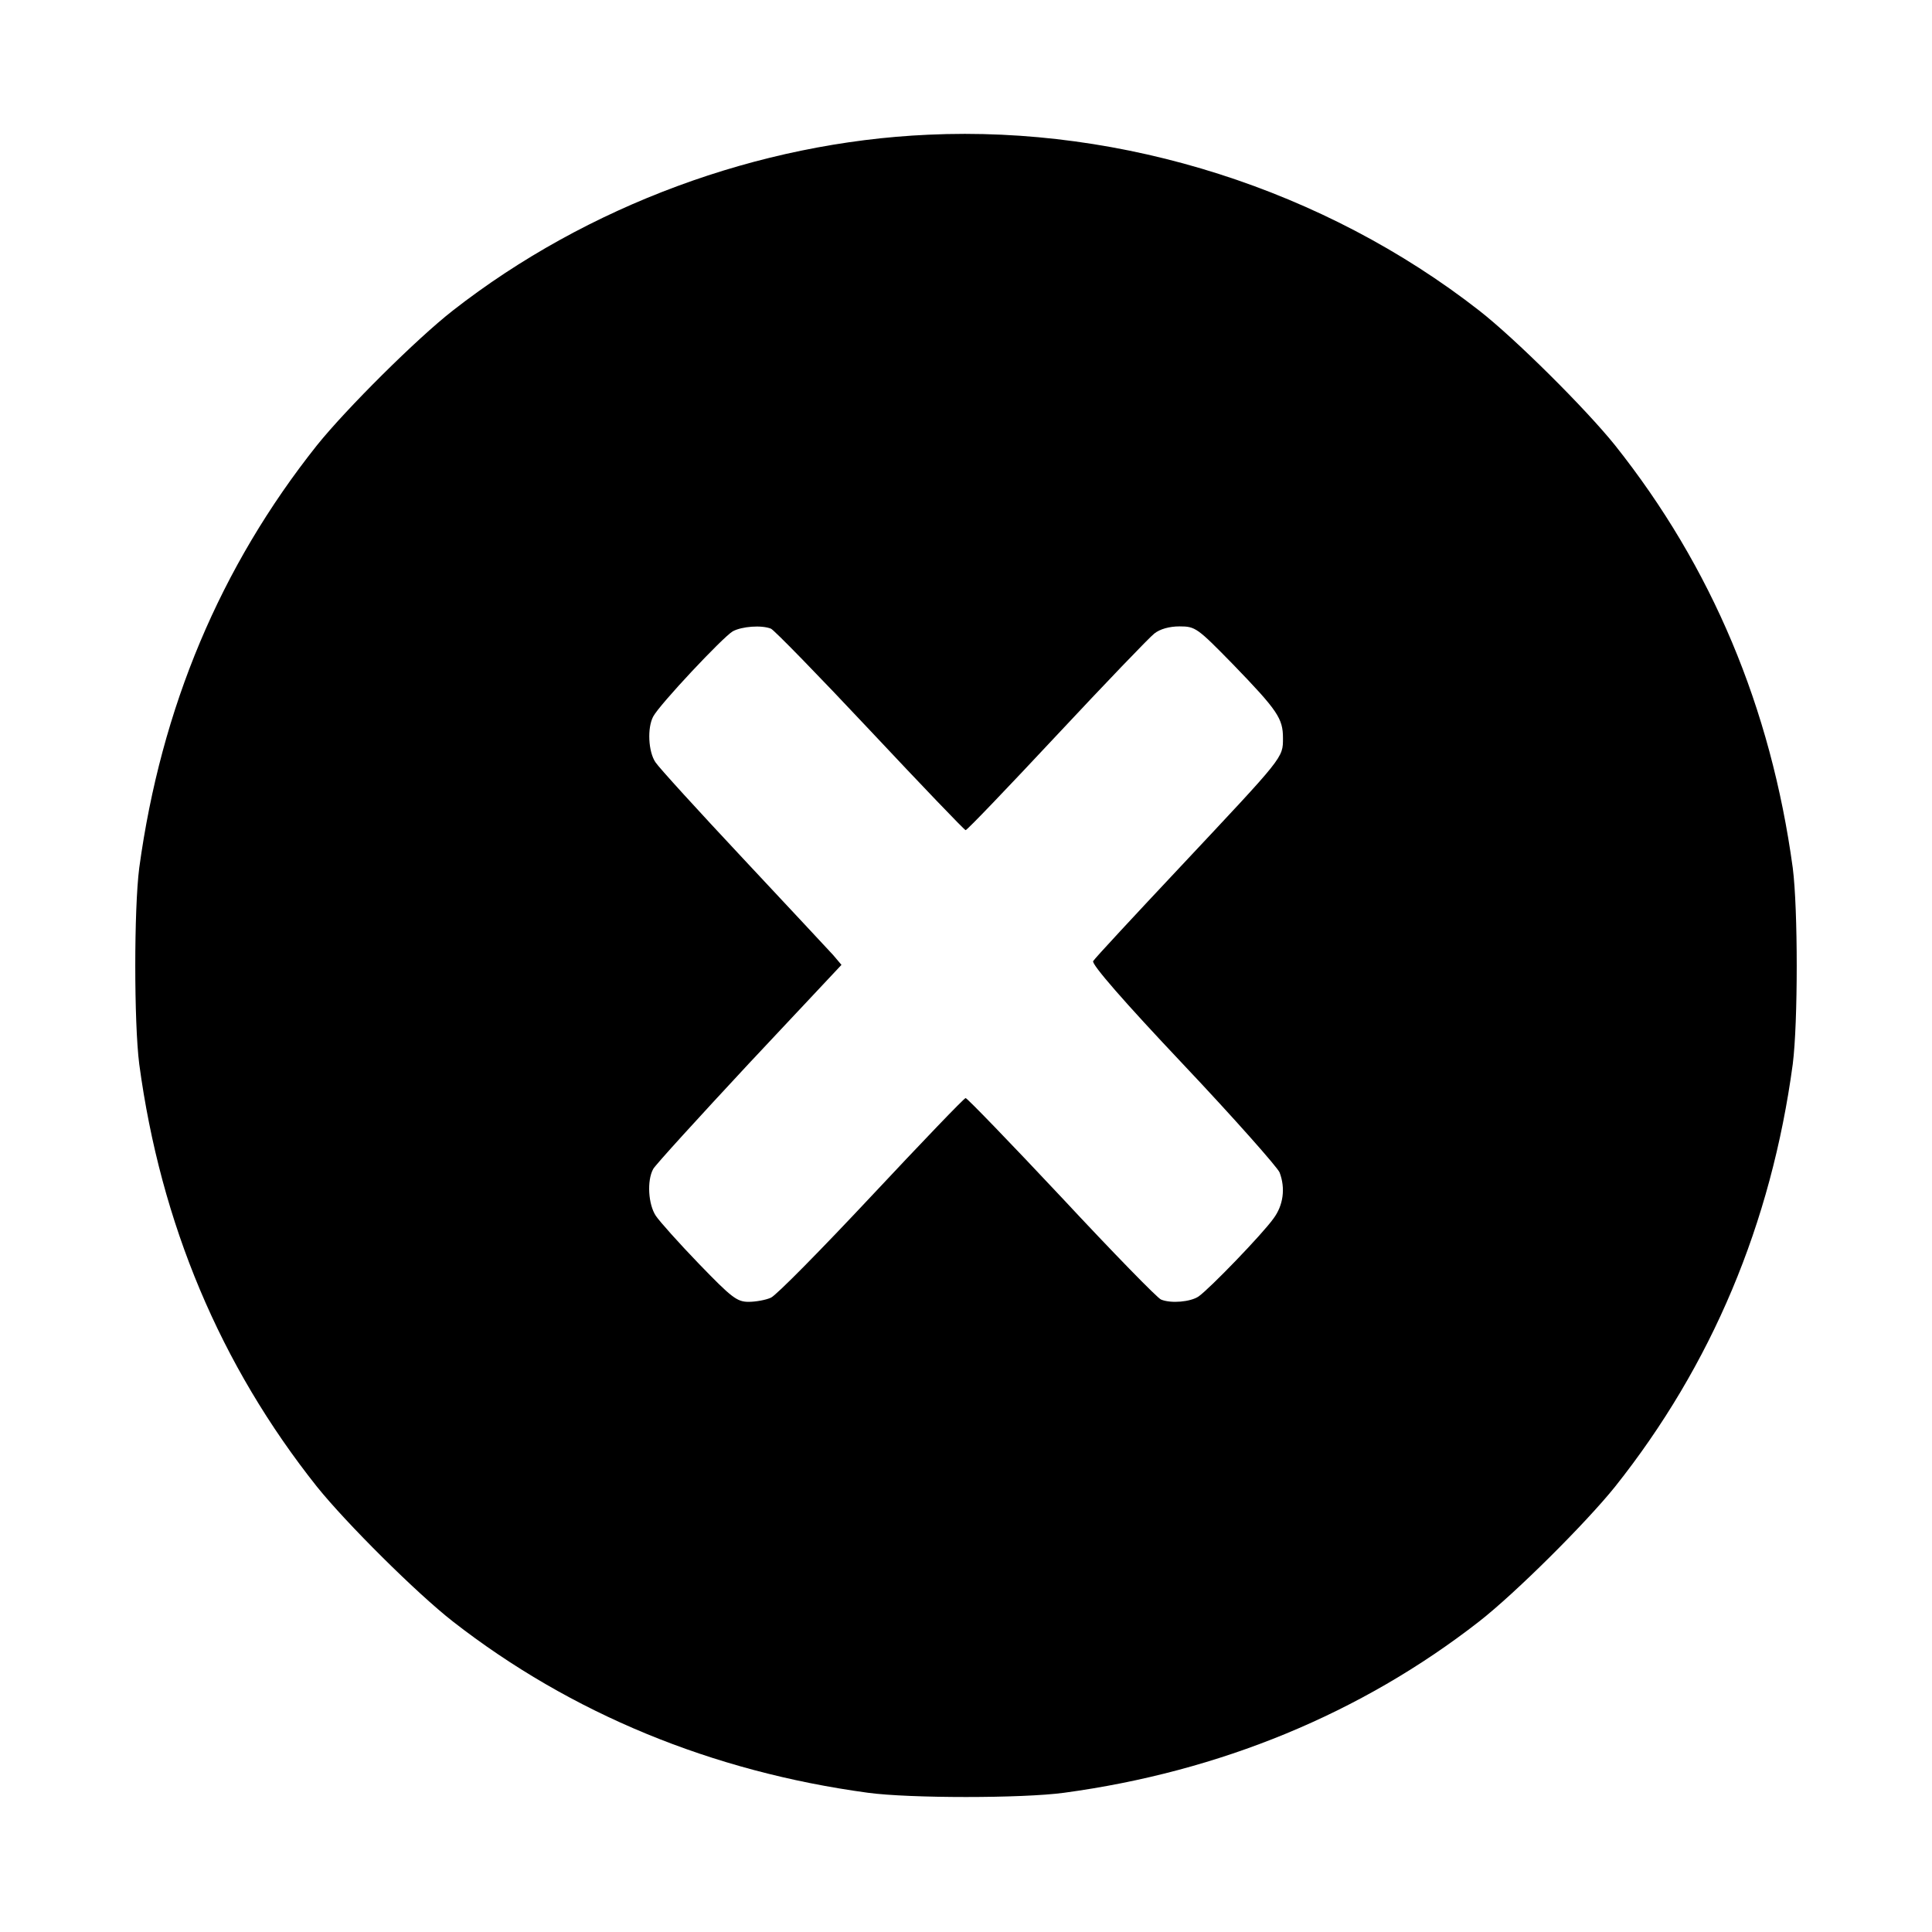
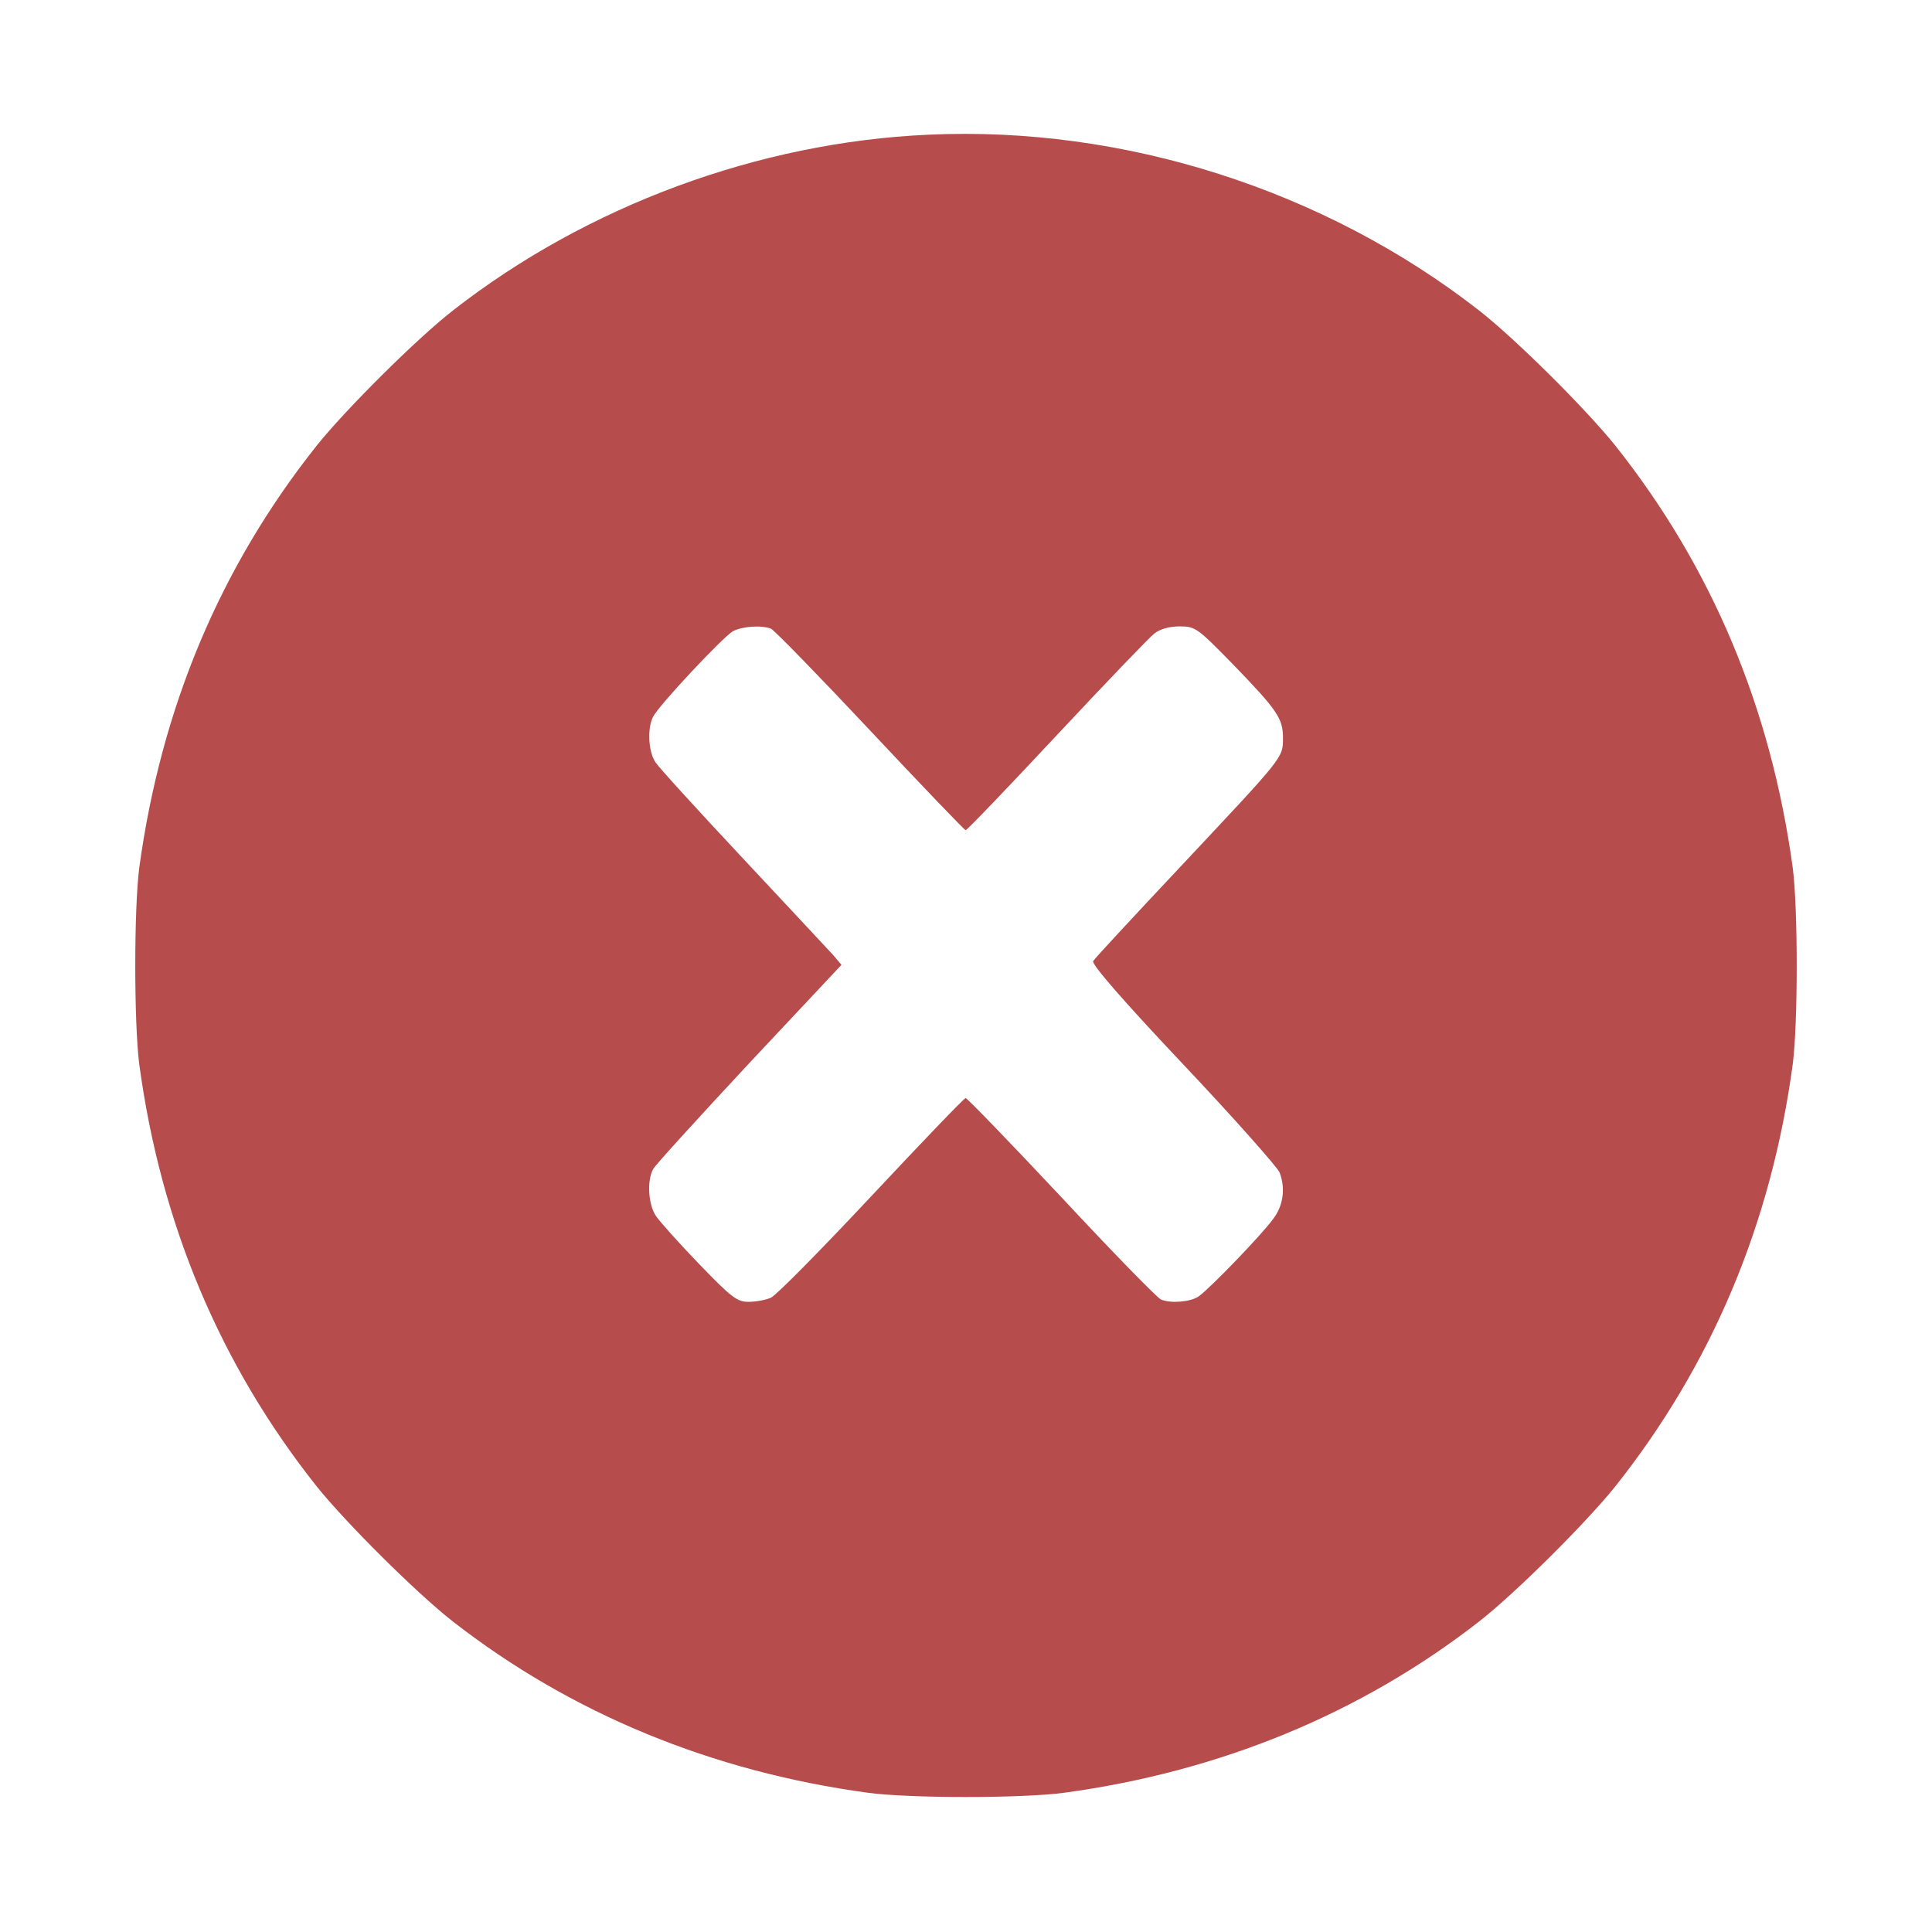
<svg xmlns="http://www.w3.org/2000/svg" version="1.0" width="512pt" height="512pt" viewBox="0 0 512 512" preserveAspectRatio="xMidYMid meet">
  <g transform="translate(0,512) scale(0.1,-0.1)" fill="#000000" stroke="none">
-     <path d="M2460 4763 c-449 -20 -904 -188 -1260 -466 -96 -75 -282 -260 -360 -357 -256 -322 -413 -695 -471 -1120 -14 -109 -14 -410 0 -520 57 -423 215 -798 471 -1120 78 -97 264 -282 360 -357 313 -244 687 -398 1100 -454 110 -15 410 -15 520 0 413 56 787 210 1100 454 96 75 282 260 360 357 256 322 414 697 471 1120 14 110 14 411 0 520 -58 425 -215 798 -471 1120 -78 97 -264 282 -360 357 -410 320 -943 490 -1460 466z m-417 -1309 c8 -3 126 -124 263 -270 136 -145 250 -264 253 -264 4 0 112 113 241 251 129 138 246 260 259 270 15 12 40 19 67 19 42 0 47 -4 141 -100 119 -123 133 -144 133 -196 0 -53 3 -48 -270 -339 -124 -132 -229 -245 -233 -252 -5 -8 82 -108 238 -273 136 -144 250 -273 256 -287 16 -42 10 -87 -16 -122 -29 -41 -170 -187 -199 -207 -21 -14 -72 -19 -99 -8 -9 3 -127 124 -263 270 -136 145 -251 264 -255 264 -4 0 -116 -117 -249 -259 -133 -142 -253 -264 -267 -270 -13 -6 -40 -11 -59 -11 -31 0 -45 11 -132 101 -53 55 -104 112 -114 127 -20 30 -24 93 -7 124 6 11 121 137 255 281 l244 260 -22 26 c-13 14 -120 129 -239 256 -118 126 -223 241 -232 255 -19 28 -22 91 -6 121 16 31 185 211 211 226 24 13 76 17 101 7z" />
+     <path style="fill:  #990000; fill-opacity: .7;" d="M2460 4763 c-449 -20 -904 -188 -1260 -466 -96 -75 -282 -260 -360 -357 -256 -322 -413 -695 -471 -1120 -14 -109 -14 -410 0 -520 57 -423 215 -798 471 -1120 78 -97 264 -282 360 -357 313 -244 687 -398 1100 -454 110 -15 410 -15 520 0 413 56 787 210 1100 454 96 75 282 260 360 357 256 322 414 697 471 1120 14 110 14 411 0 520 -58 425 -215 798 -471 1120 -78 97 -264 282 -360 357 -410 320 -943 490 -1460 466z m-417 -1309 c8 -3 126 -124 263 -270 136 -145 250 -264 253 -264 4 0 112 113 241 251 129 138 246 260 259 270 15 12 40 19 67 19 42 0 47 -4 141 -100 119 -123 133 -144 133 -196 0 -53 3 -48 -270 -339 -124 -132 -229 -245 -233 -252 -5 -8 82 -108 238 -273 136 -144 250 -273 256 -287 16 -42 10 -87 -16 -122 -29 -41 -170 -187 -199 -207 -21 -14 -72 -19 -99 -8 -9 3 -127 124 -263 270 -136 145 -251 264 -255 264 -4 0 -116 -117 -249 -259 -133 -142 -253 -264 -267 -270 -13 -6 -40 -11 -59 -11 -31 0 -45 11 -132 101 -53 55 -104 112 -114 127 -20 30 -24 93 -7 124 6 11 121 137 255 281 l244 260 -22 26 c-13 14 -120 129 -239 256 -118 126 -223 241 -232 255 -19 28 -22 91 -6 121 16 31 185 211 211 226 24 13 76 17 101 7z" />
  </g>
</svg>
